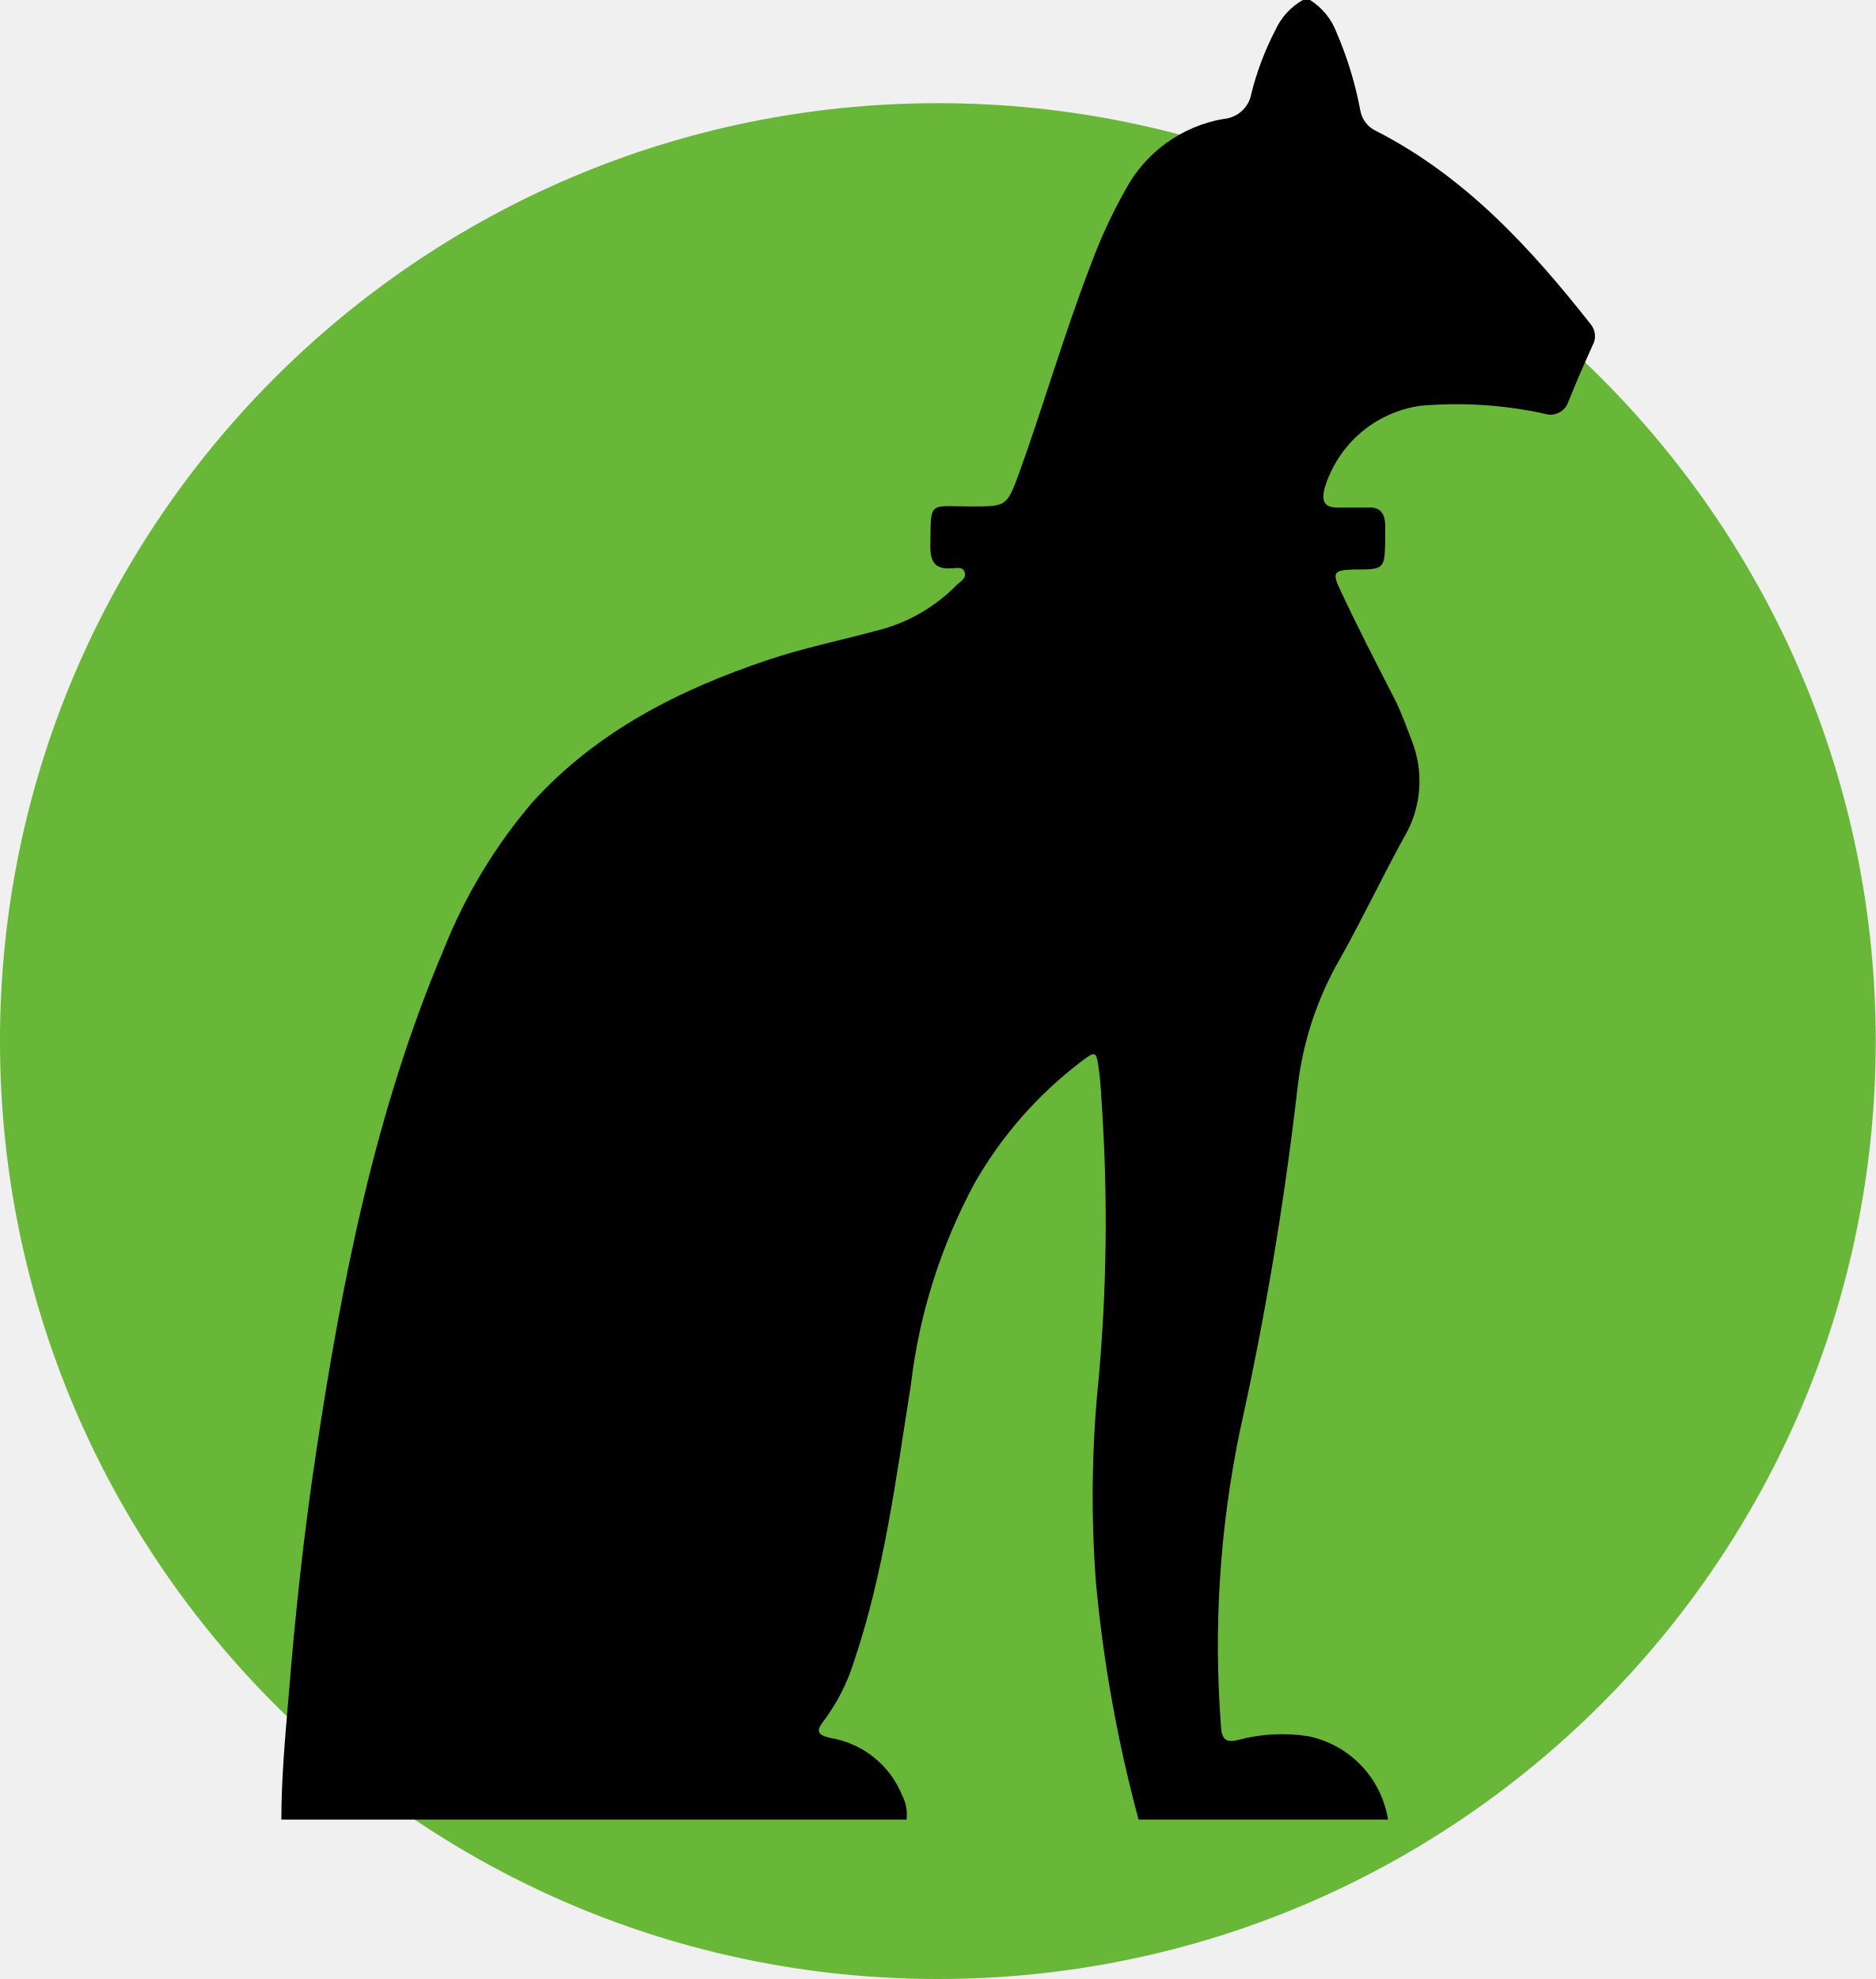
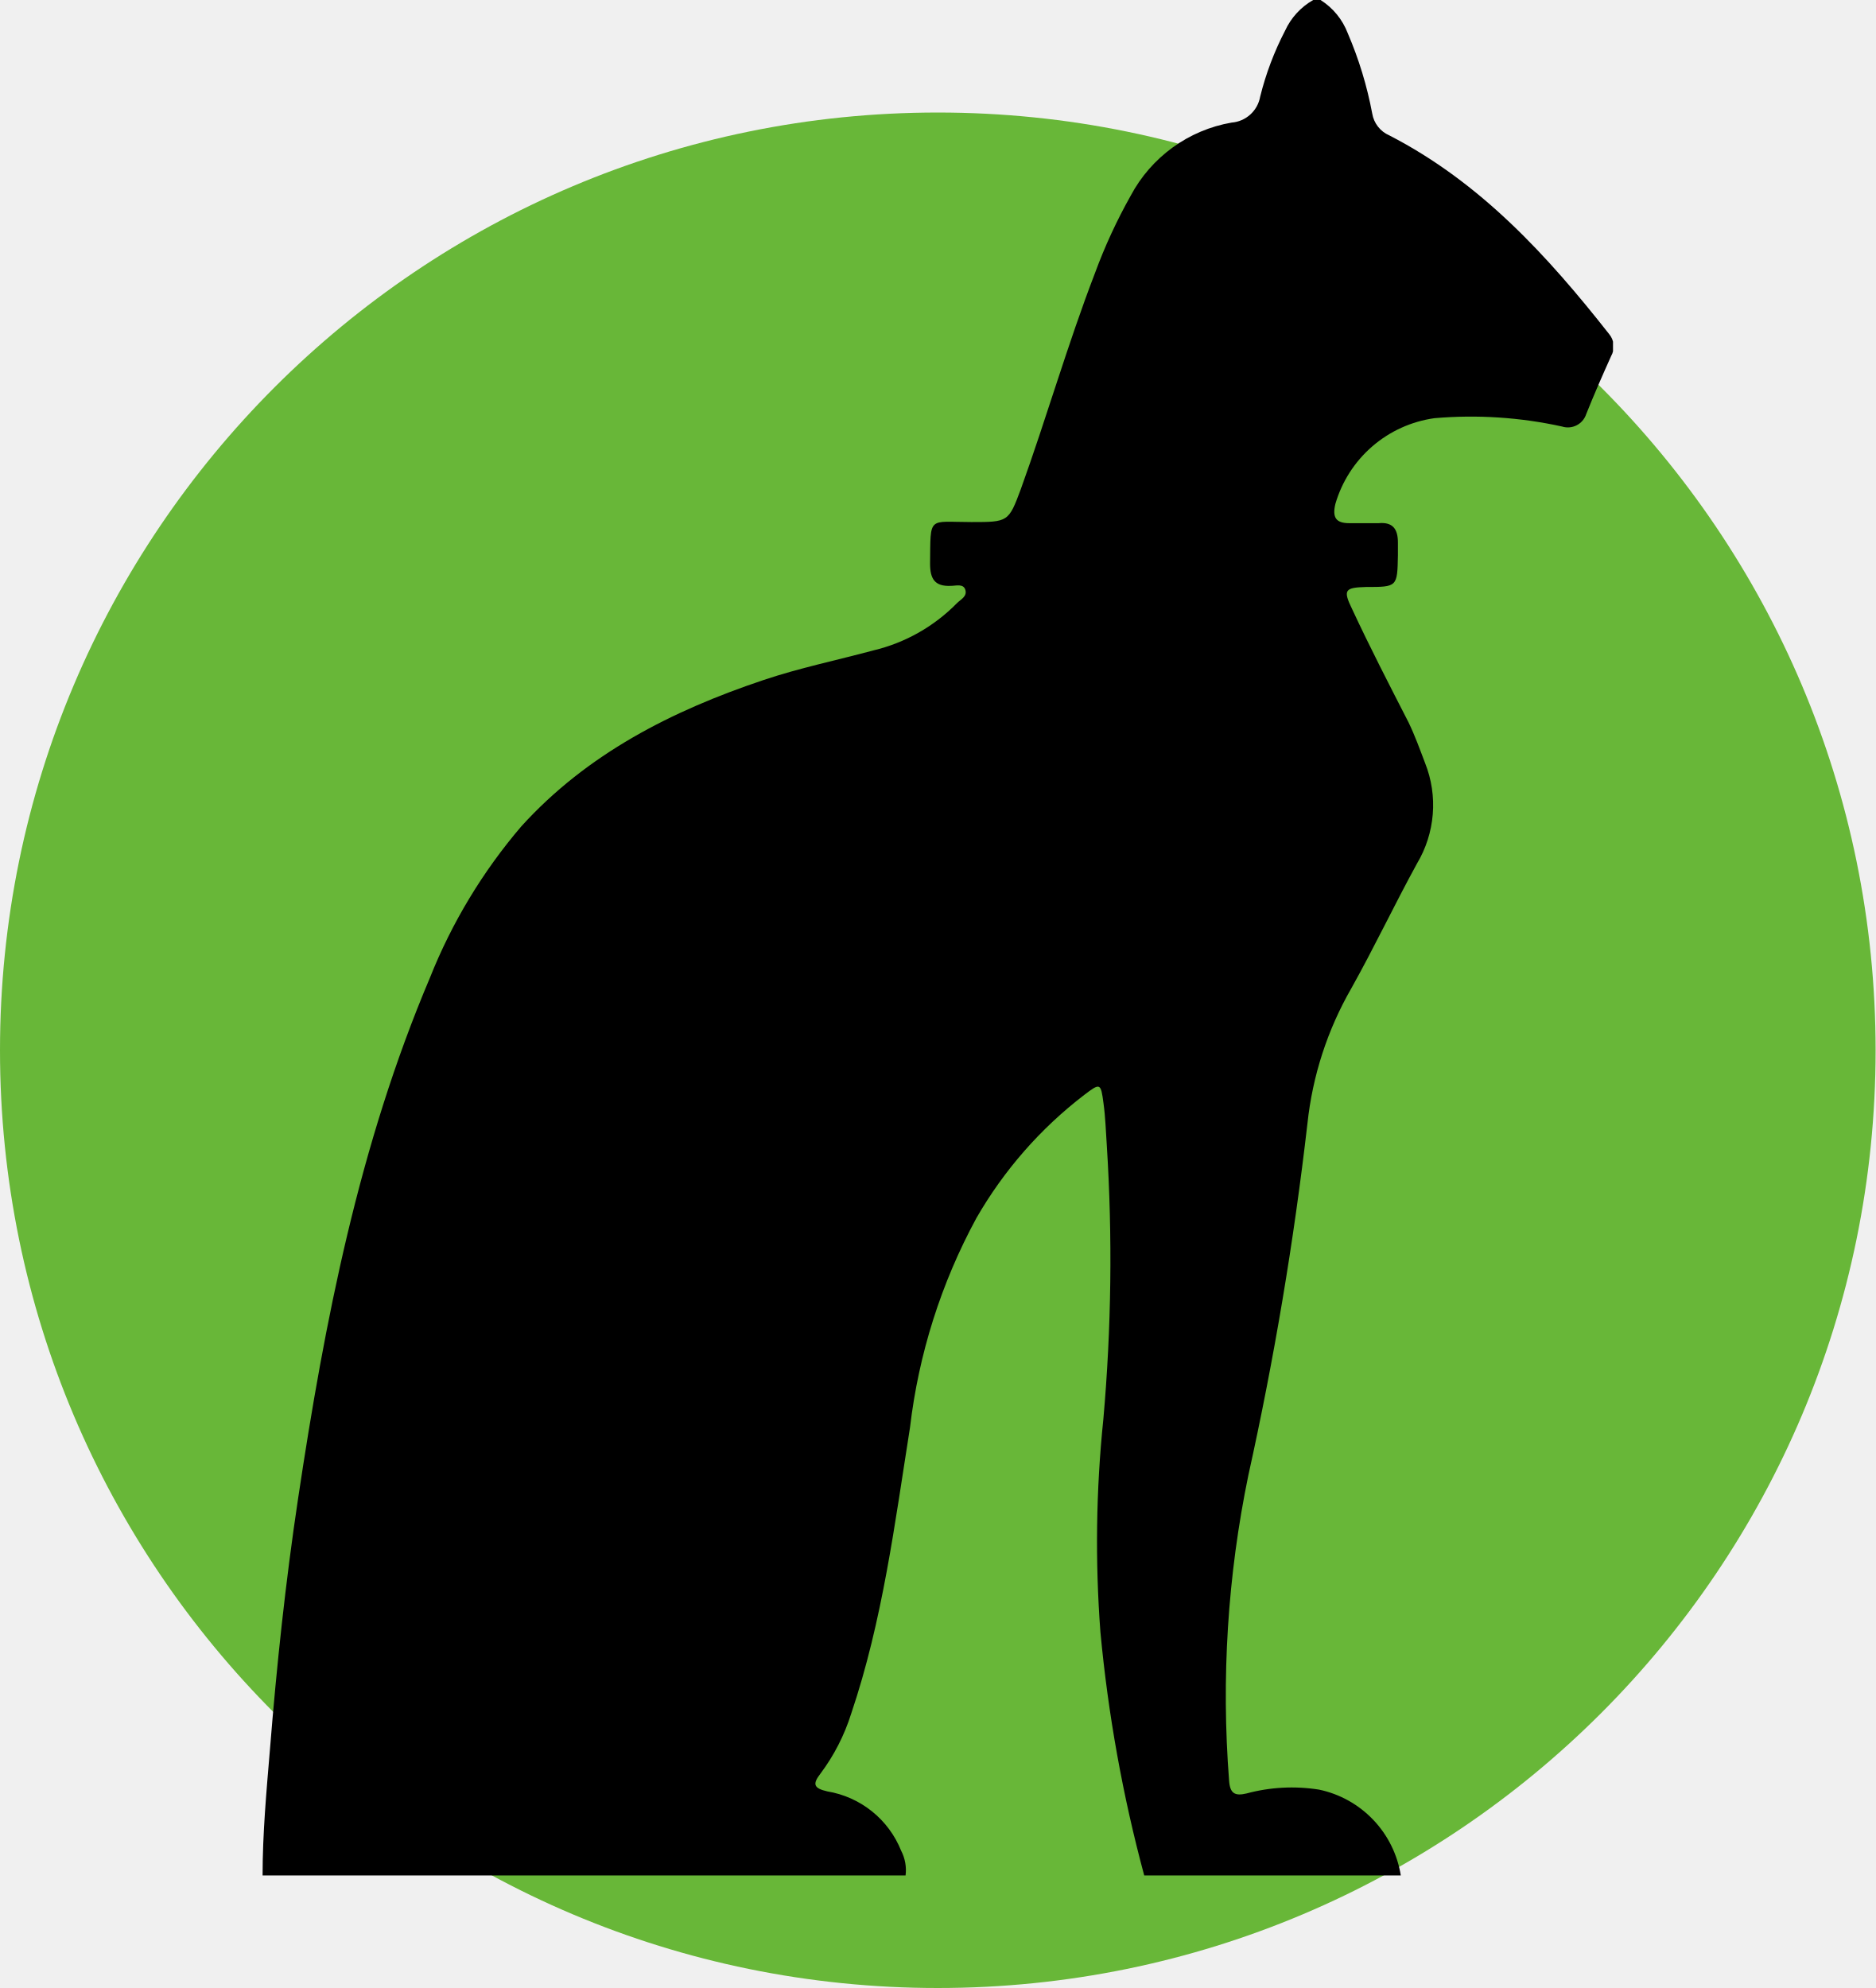
- <svg xmlns="http://www.w3.org/2000/svg" width="200" height="211" viewBox="0 0 200 211" fill="none">
-   <circle cx="100" cy="111" r="100" fill="#68B738" />
-   <g clip-path="url(#clip0_2403_755)">
-     <path d="M139.68 0H138.92C137.636 0.726 136.614 1.839 136 3.18C134.875 5.344 134.009 7.633 133.42 10C133.294 10.712 132.934 11.361 132.398 11.846C131.863 12.331 131.181 12.625 130.46 12.68C128.256 13.06 126.167 13.939 124.355 15.249C122.542 16.559 121.052 18.266 120 20.24C118.553 22.803 117.316 25.478 116.3 28.24C113.46 35.6 111.28 43.2 108.6 50.62C107.34 54 107.28 54 103.48 54C98.94 54 99.26 53.3 99.2 58.3C99.2 59.88 99.68 60.68 101.36 60.6C101.88 60.6 102.66 60.34 102.86 61.02C103.06 61.7 102.38 62 101.98 62.4C99.609 64.807 96.608 66.498 93.32 67.28C89.52 68.3 85.64 69.1 81.94 70.34C72.44 73.52 63.66 77.96 56.82 85.48C52.821 90.151 49.618 95.448 47.34 101.16C40 118.44 36.44 136.64 33.68 155.02C32.38 163.64 31.46 172.3 30.76 181.02C30.4 185.3 30 189.64 30 194H96.66C96.771 193.12 96.61 192.227 96.2 191.44C95.559 189.844 94.517 188.441 93.175 187.365C91.834 186.29 90.237 185.578 88.54 185.3C87.14 184.98 86.98 184.56 87.84 183.46C89.243 181.588 90.318 179.492 91.02 177.26C94.28 167.64 95.54 157.6 97.12 147.66C98.013 140.068 100.348 132.716 104 126C106.849 121.057 110.649 116.727 115.18 113.26C116.84 112 116.9 112 117.18 114.14C117.38 115.56 117.42 117.02 117.52 118.46C118.12 127.909 118 137.39 117.16 146.82C116.405 154.13 116.304 161.492 116.86 168.82C117.655 177.327 119.174 185.751 121.4 194H148C147.653 191.835 146.656 189.826 145.142 188.241C143.627 186.655 141.667 185.567 139.52 185.12C137.013 184.722 134.45 184.858 132 185.52C130.8 185.8 130.3 185.52 130.2 184.22C129.373 173.632 130.046 162.98 132.2 152.58C134.868 140.574 136.91 128.438 138.32 116.22C138.845 111.286 140.398 106.517 142.88 102.22C145.26 97.98 147.34 93.58 149.68 89.32C150.609 87.771 151.168 86.029 151.314 84.228C151.46 82.428 151.188 80.618 150.52 78.94C149.98 77.52 149.46 76.08 148.8 74.72C146.8 70.82 144.8 66.96 142.96 63.02C141.98 61.02 142.2 60.78 144.38 60.72C147.64 60.72 147.64 60.72 147.7 57.44C147.7 57 147.7 56.56 147.7 56.12C147.7 54.74 147.18 53.98 145.7 54.12C144.7 54.12 143.7 54.12 142.66 54.12C141.28 54.12 140.88 53.54 141.22 52.12C141.895 49.812 143.222 47.747 145.042 46.175C146.862 44.604 149.098 43.591 151.48 43.26C155.911 42.876 160.376 43.166 164.72 44.12C165.221 44.278 165.765 44.232 166.232 43.993C166.7 43.753 167.055 43.339 167.22 42.84C168.02 40.84 168.9 38.84 169.8 36.84C170.004 36.485 170.094 36.076 170.058 35.669C170.023 35.261 169.863 34.874 169.6 34.56C163.2 26.44 156.26 18.86 146.8 14C146.343 13.803 145.942 13.495 145.635 13.104C145.328 12.713 145.123 12.251 145.04 11.76C144.505 8.901 143.653 6.111 142.5 3.44C141.959 2.017 140.969 0.81 139.68 0V0Z" fill="black" />
+ <svg xmlns="http://www.w3.org/2000/svg" width="50" height="53" viewBox="0 0 50 53" fill="none">
+   <circle cx="25" cy="28" r="25" fill="#68B738" />
+   <g clip-path="url(#clip0_94_6)">
+     <path d="M35.203 0H35.008C34.678 0.187 34.415 0.474 34.257 0.82C33.968 1.377 33.745 1.967 33.594 2.577C33.561 2.761 33.469 2.928 33.331 3.053C33.193 3.178 33.018 3.254 32.833 3.268C32.266 3.366 31.729 3.592 31.263 3.93C30.797 4.268 30.413 4.708 30.143 5.216C29.771 5.877 29.453 6.566 29.191 7.278C28.461 9.175 27.901 11.134 27.211 13.046C26.887 13.918 26.872 13.918 25.895 13.918C24.727 13.918 24.81 13.737 24.794 15.026C24.794 15.433 24.918 15.639 25.35 15.619C25.483 15.619 25.684 15.552 25.735 15.727C25.787 15.902 25.612 15.979 25.509 16.082C24.899 16.703 24.128 17.139 23.282 17.34C22.305 17.603 21.307 17.809 20.356 18.129C17.913 18.948 15.655 20.093 13.897 22.031C12.868 23.235 12.044 24.6 11.459 26.072C9.571 30.526 8.656 35.217 7.946 39.954C7.612 42.175 7.375 44.407 7.195 46.655C7.103 47.758 7 48.876 7 50H24.141C24.17 49.773 24.128 49.543 24.023 49.34C23.858 48.929 23.59 48.567 23.245 48.29C22.9 48.013 22.489 47.83 22.053 47.758C21.693 47.675 21.652 47.567 21.873 47.283C22.234 46.801 22.51 46.261 22.691 45.686C23.529 43.206 23.853 40.619 24.259 38.057C24.489 36.1 25.089 34.205 26.029 32.474C26.761 31.2 27.738 30.084 28.903 29.191C29.33 28.866 29.346 28.866 29.418 29.418C29.469 29.784 29.479 30.16 29.505 30.531C29.66 32.966 29.628 35.41 29.413 37.84C29.218 39.724 29.193 41.622 29.335 43.51C29.54 45.703 29.93 47.874 30.503 50H37.343C37.254 49.442 36.997 48.924 36.608 48.516C36.218 48.107 35.714 47.826 35.162 47.711C34.518 47.609 33.859 47.644 33.229 47.814C32.92 47.887 32.791 47.814 32.766 47.479C32.553 44.751 32.726 42.005 33.28 39.325C33.966 36.23 34.491 33.102 34.854 29.954C34.989 28.682 35.388 27.453 36.026 26.345C36.638 25.253 37.173 24.119 37.775 23.021C38.014 22.621 38.157 22.172 38.195 21.708C38.233 21.244 38.163 20.778 37.991 20.345C37.852 19.979 37.718 19.608 37.549 19.258C37.034 18.253 36.52 17.258 36.047 16.242C35.795 15.727 35.851 15.665 36.412 15.649C37.25 15.649 37.25 15.649 37.266 14.804C37.266 14.691 37.266 14.577 37.266 14.464C37.266 14.108 37.132 13.912 36.751 13.948C36.494 13.948 36.237 13.948 35.97 13.948C35.615 13.948 35.512 13.799 35.599 13.433C35.773 12.838 36.114 12.306 36.582 11.901C37.05 11.496 37.625 11.235 38.238 11.149C39.377 11.05 40.525 11.125 41.642 11.371C41.771 11.412 41.911 11.4 42.031 11.338C42.151 11.277 42.243 11.17 42.285 11.041C42.491 10.526 42.717 10.01 42.949 9.495C43.001 9.403 43.024 9.298 43.015 9.193C43.006 9.088 42.965 8.988 42.897 8.907C41.251 6.814 39.467 4.861 37.034 3.608C36.917 3.558 36.814 3.478 36.735 3.377C36.656 3.276 36.603 3.157 36.582 3.031C36.444 2.294 36.225 1.575 35.929 0.887C35.789 0.52 35.535 0.209 35.203 0V0Z" fill="black" />
  </g>
  <defs>
-     <clipPath id="clip0_2403_755">
-       <rect width="140" height="194" fill="white" transform="translate(30)" />
+     <clipPath id="clip0_94_6">
+       <rect width="36" height="50" fill="white" transform="translate(7)" />
    </clipPath>
  </defs>
</svg>
